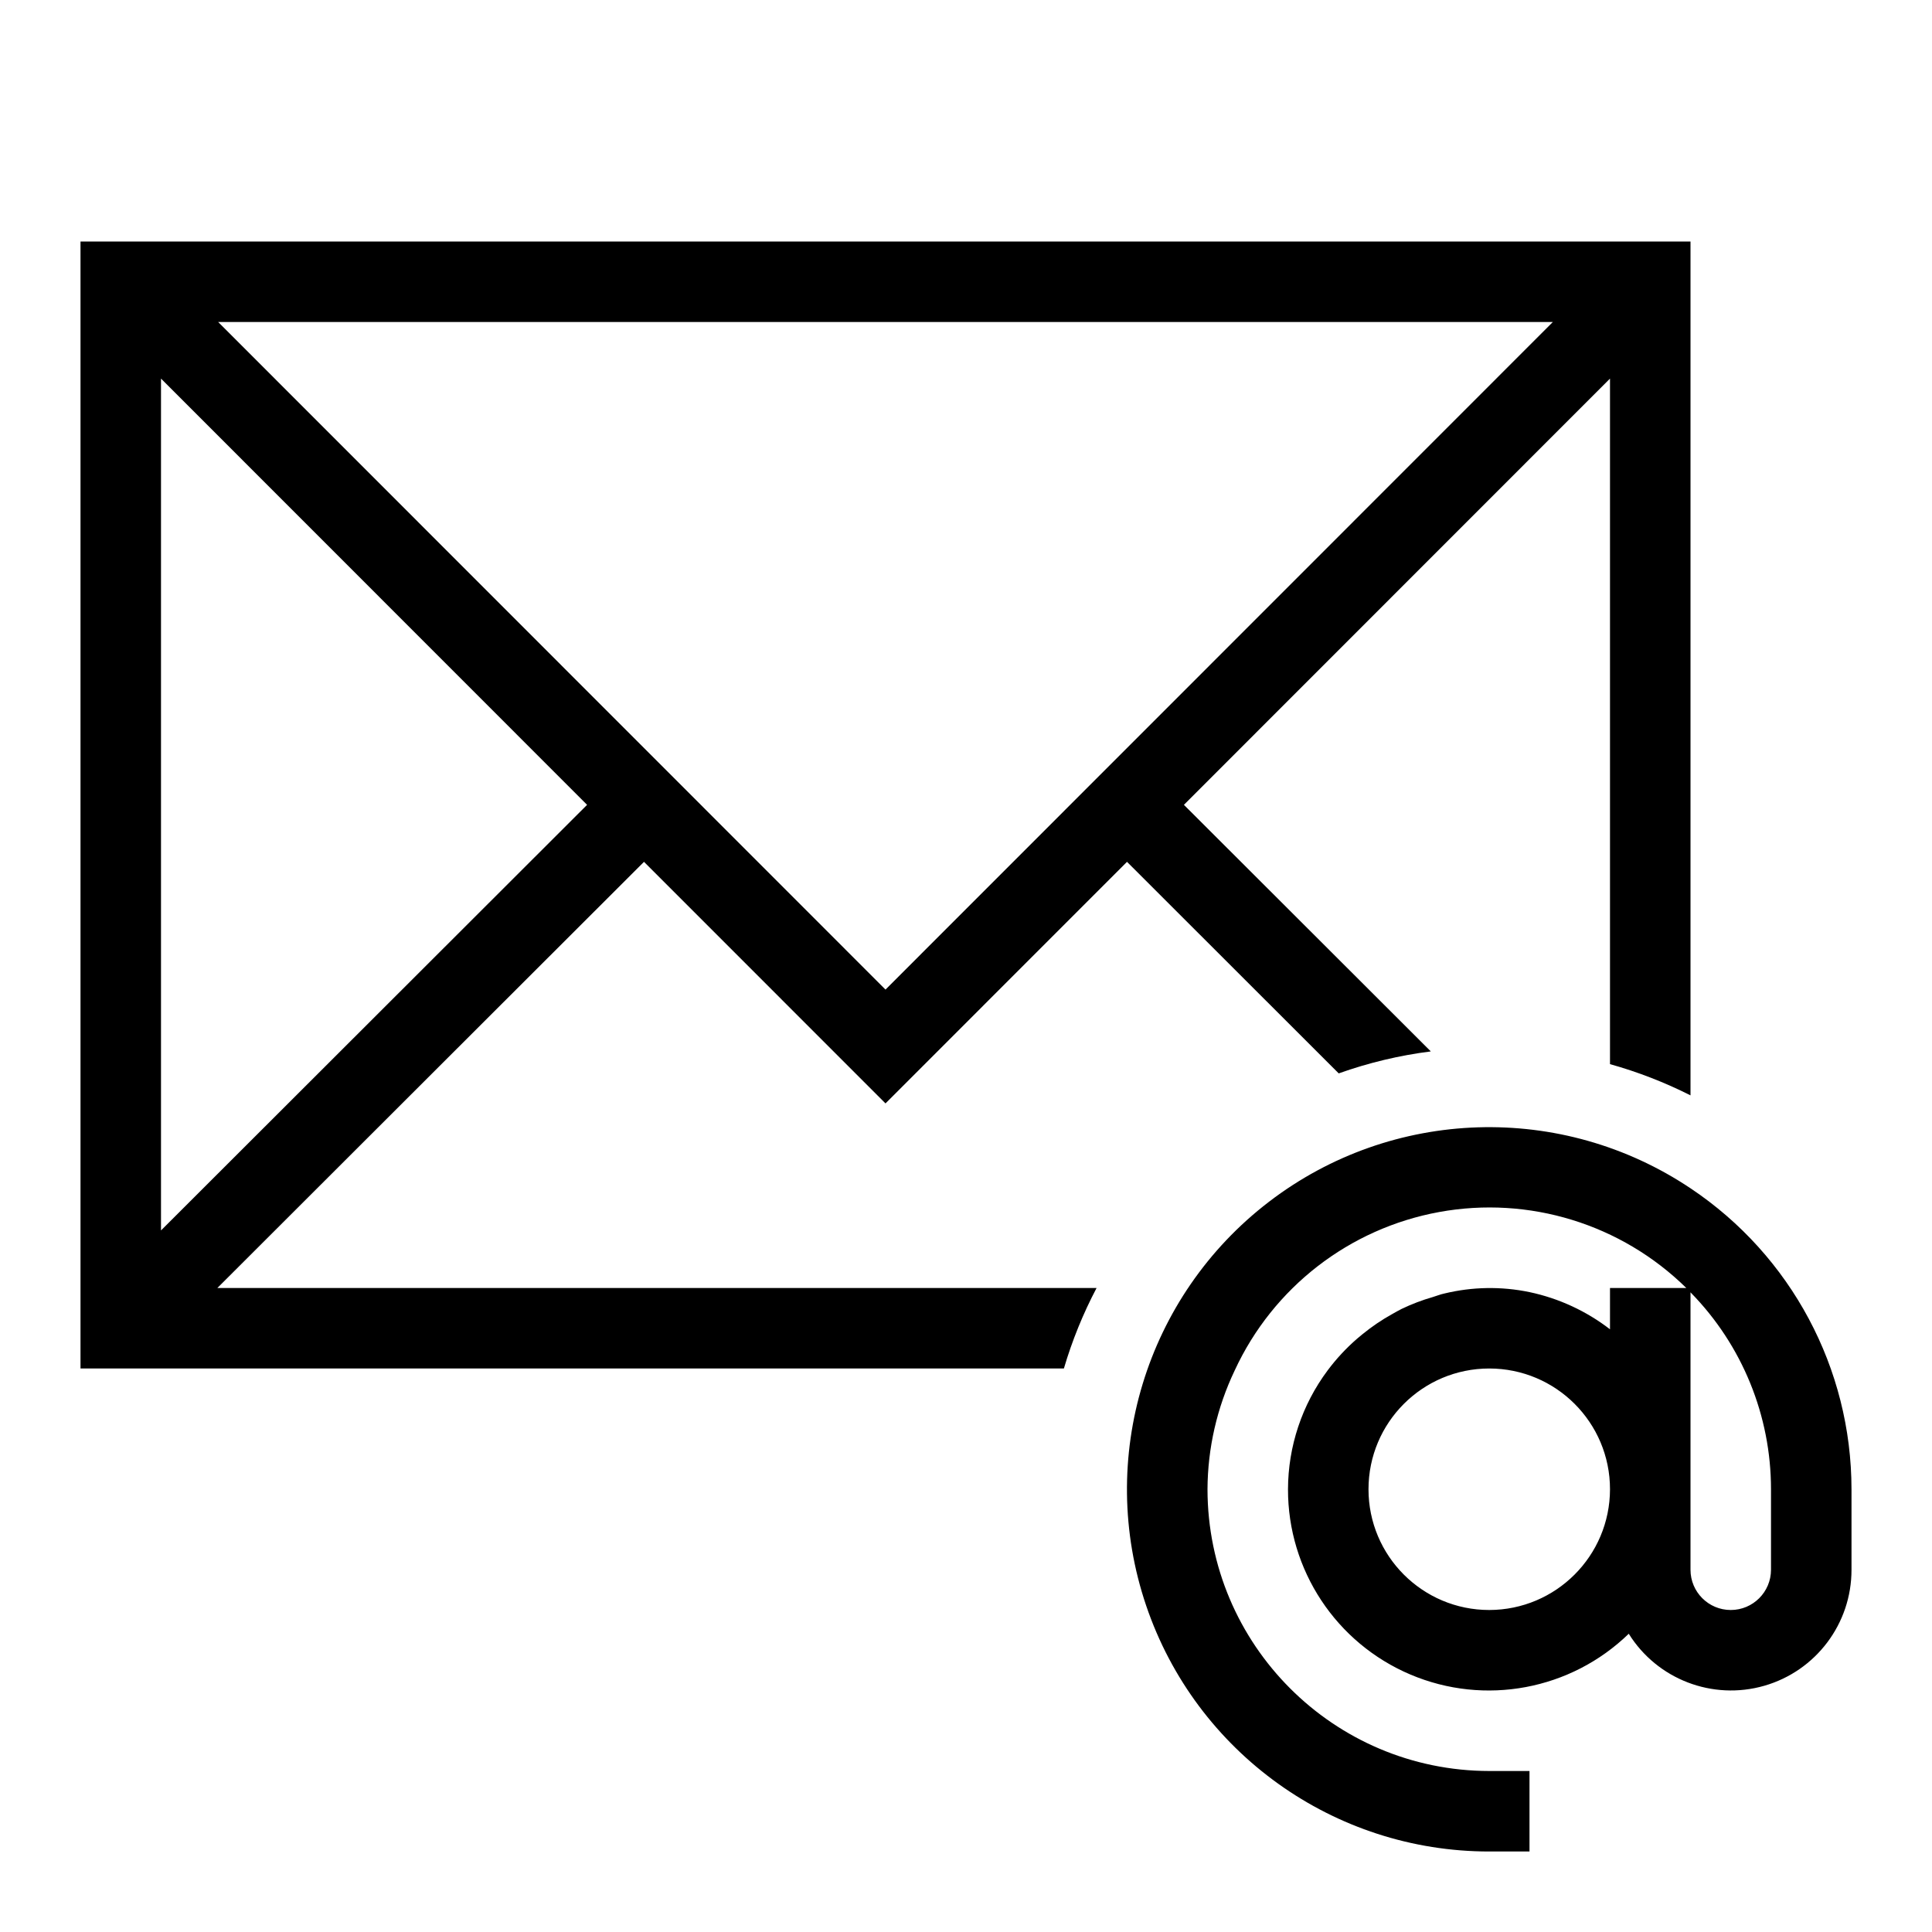
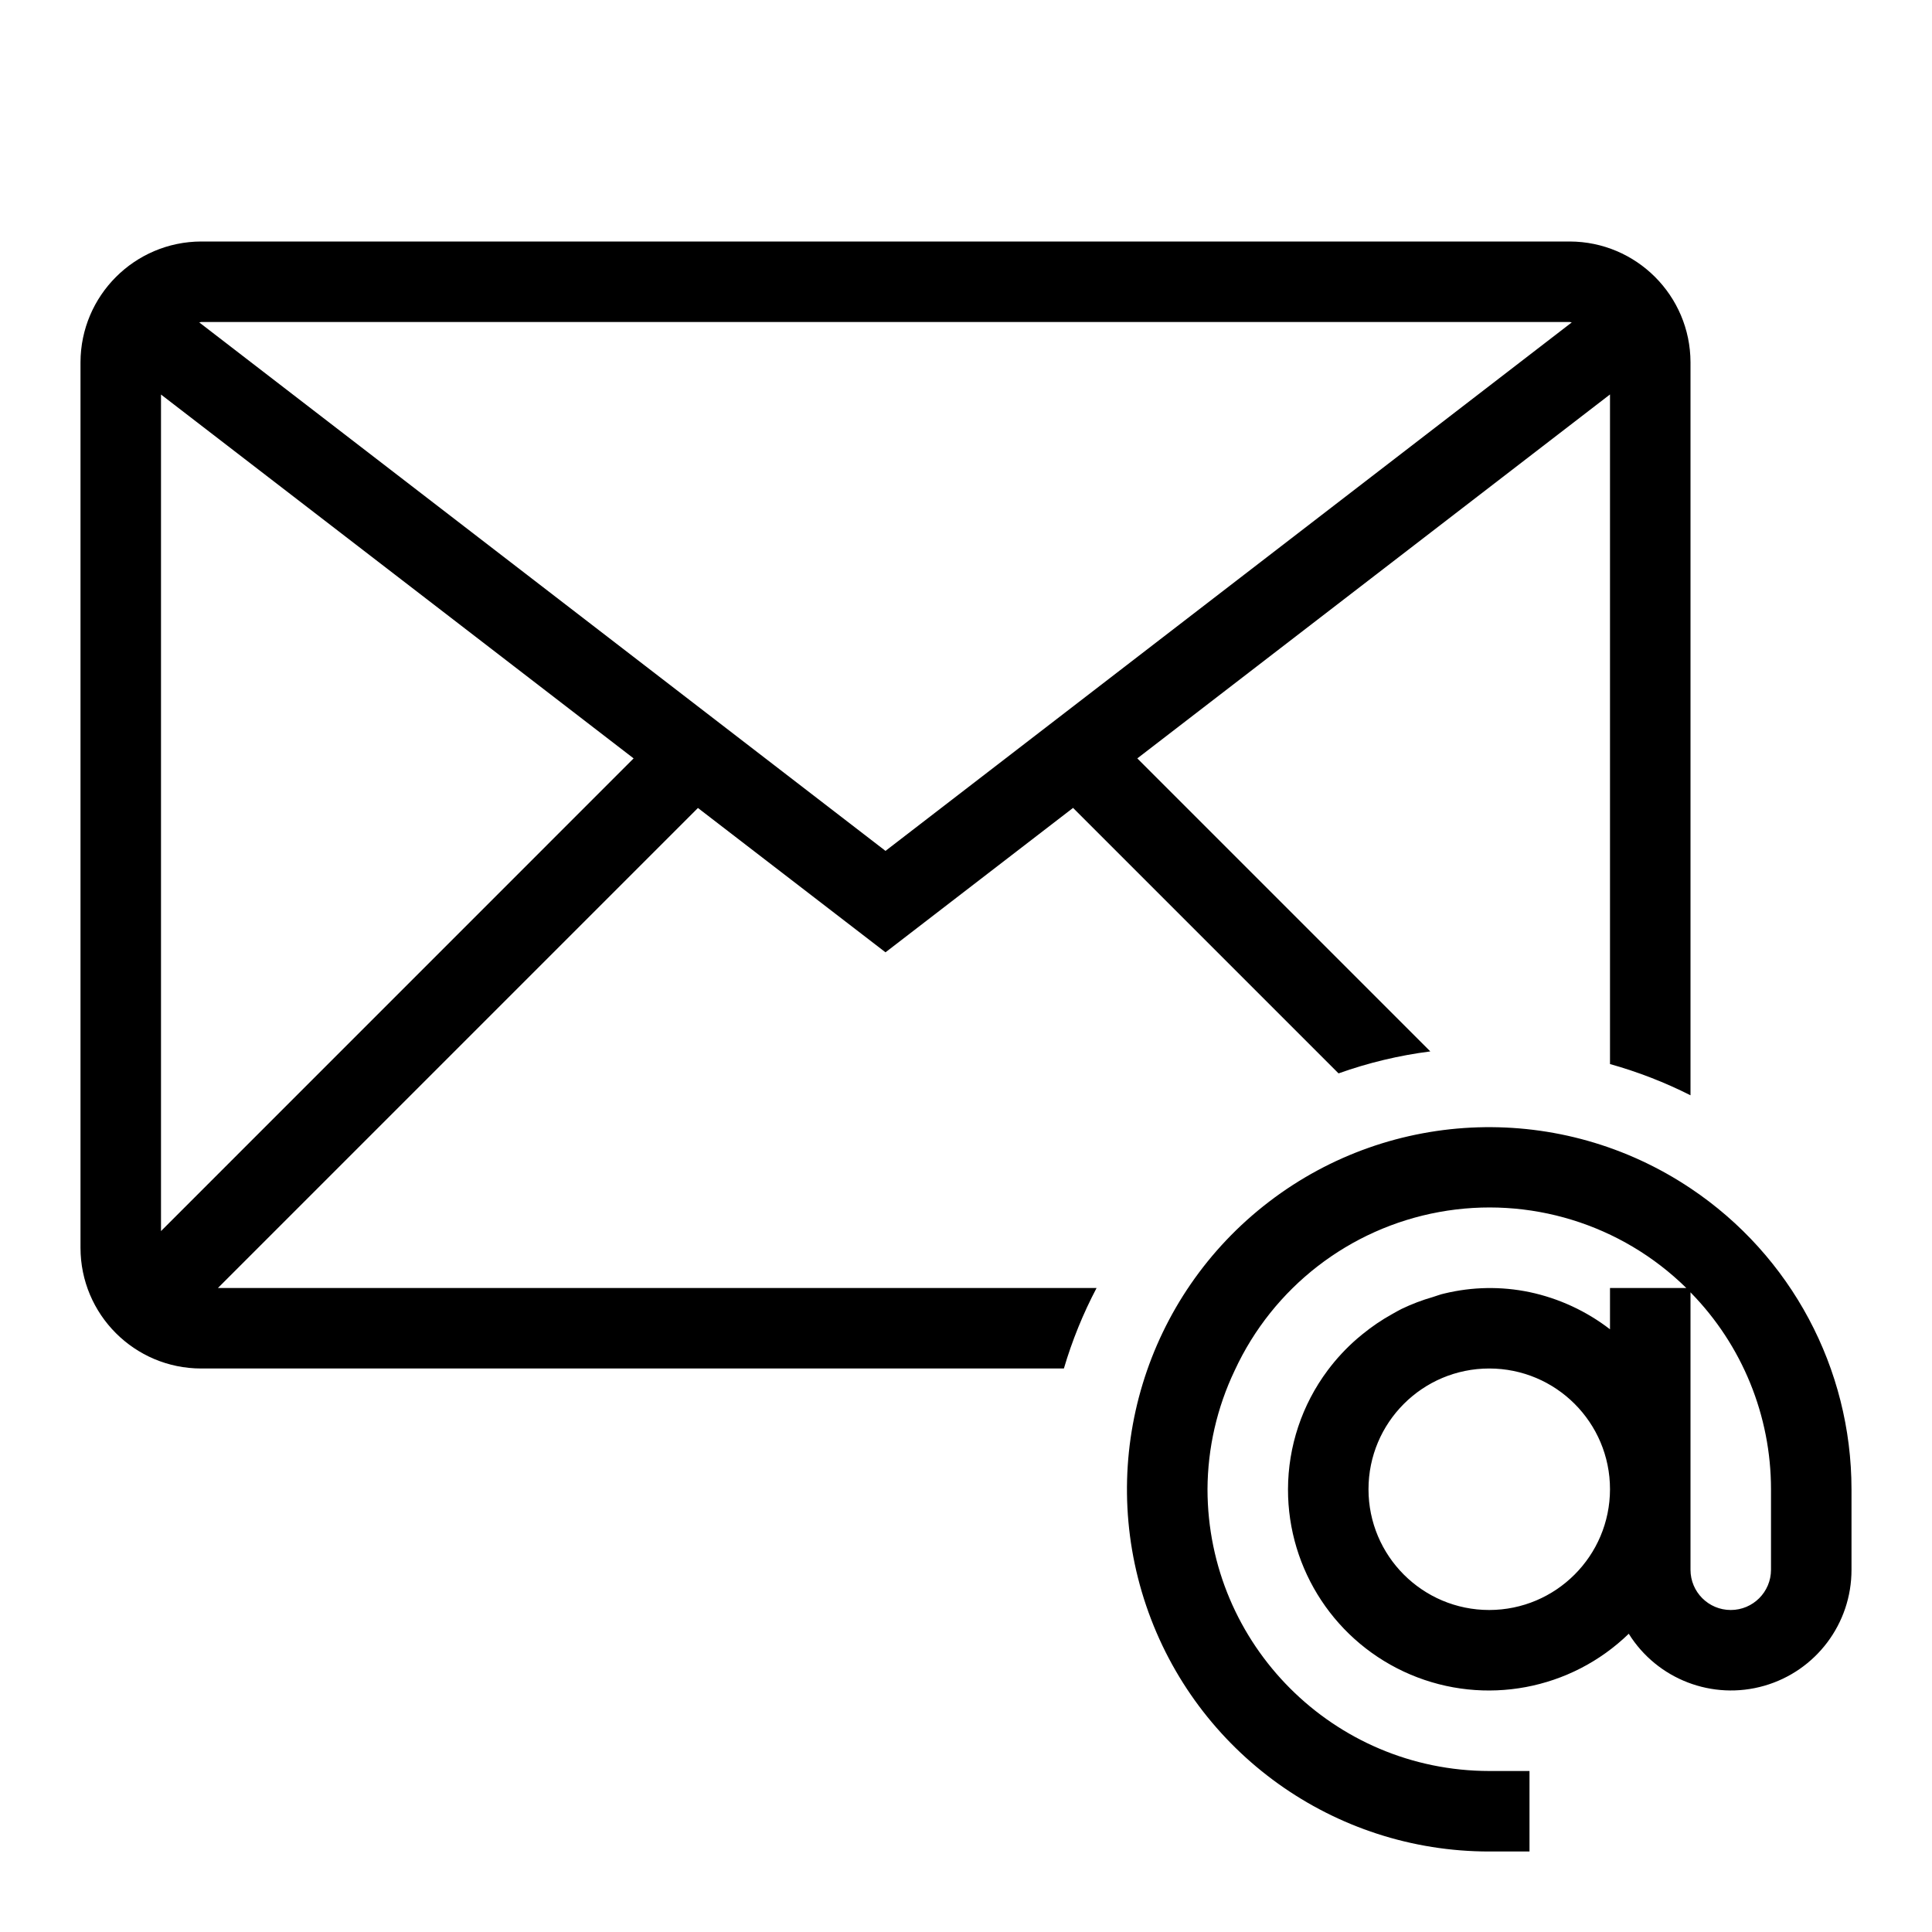
<svg xmlns="http://www.w3.org/2000/svg" viewBox="0 0 24 24">
-   <path d="M2.7 16L8 10.706l3 3.001 3-3.001 2.63 2.628a5.44 5.44 0 0 1 1.144-.273l-3.067-3.063L20 4.703v8.516a5.538 5.538 0 0 1 1 .388V3H1v14h12.216a5.455 5.455 0 0 1 .406-1zm-.7-.715V4.703l5.293 5.295zM2.71 4h16.58L11 12.293zm18.294 10.764A4.499 4.499 0 1 0 18.5 23h.5v-1h-.5a3.504 3.504 0 0 1-3.5-3.5 3.462 3.462 0 0 1 .338-1.476A3.487 3.487 0 0 1 20.948 16H20v.513a2.477 2.477 0 0 0-1-.462 2.407 2.407 0 0 0-1.06.018c-.048.01-.093.029-.14.043a2.475 2.475 0 0 0-.389.148c-.04.02-.078.042-.117.064a2.49 2.49 0 0 0-.37.251l-.066.055a2.506 2.506 0 0 0-.366.394A2.477 2.477 0 0 0 16 18.5a2.495 2.495 0 0 0 4.233 1.795A1.497 1.497 0 0 0 23 19.5v-1a4.498 4.498 0 0 0-1.996-3.736zM18.5 20a1.5 1.5 0 1 1 1.5-1.5 1.502 1.502 0 0 1-1.5 1.5zm3.5-.5a.5.5 0 0 1-1 0v-3.447l.004.005A3.49 3.49 0 0 1 22 18.5z" />
+   <path d="M2.707 16l5.963-5.963L11 11.83l2.33-1.794 3.298 3.298a5.438 5.438 0 0 1 1.14-.273l-3.64-3.64L20 4.9v8.318a5.538 5.538 0 0 1 1 .388V4.5A1.504 1.504 0 0 0 19.5 3h-17A1.504 1.504 0 0 0 1 4.5v11A1.5 1.5 0 0 0 2.5 17h10.716a5.455 5.455 0 0 1 .406-1zM2 15.293V4.901l5.871 4.52zM19.5 4c.009 0 .016.005.025.005L11 10.57 2.475 4.005c.009 0 .016-.005.025-.005zm1.504 10.764A4.499 4.499 0 1 0 18.5 23h.5v-1h-.5a3.504 3.504 0 0 1-3.5-3.5 3.462 3.462 0 0 1 .338-1.476A3.487 3.487 0 0 1 20.948 16H20v.513a2.477 2.477 0 0 0-1-.462 2.407 2.407 0 0 0-1.06.018c-.048.01-.093.029-.14.043a2.475 2.475 0 0 0-.389.148c-.04.02-.078.042-.117.064a2.49 2.49 0 0 0-.37.251l-.066.055a2.506 2.506 0 0 0-.366.394A2.477 2.477 0 0 0 16 18.5a2.495 2.495 0 0 0 4.233 1.795A1.497 1.497 0 0 0 23 19.5v-1a4.498 4.498 0 0 0-1.996-3.736zM18.5 20a1.5 1.5 0 1 1 1.5-1.5 1.502 1.502 0 0 1-1.5 1.5zm3.5-.5a.5.5 0 0 1-1 0v-3.447l.004.005A3.49 3.49 0 0 1 22 18.5z" />
+   <path fill="none" d="M0 0h24v24H0z" />
</svg>
